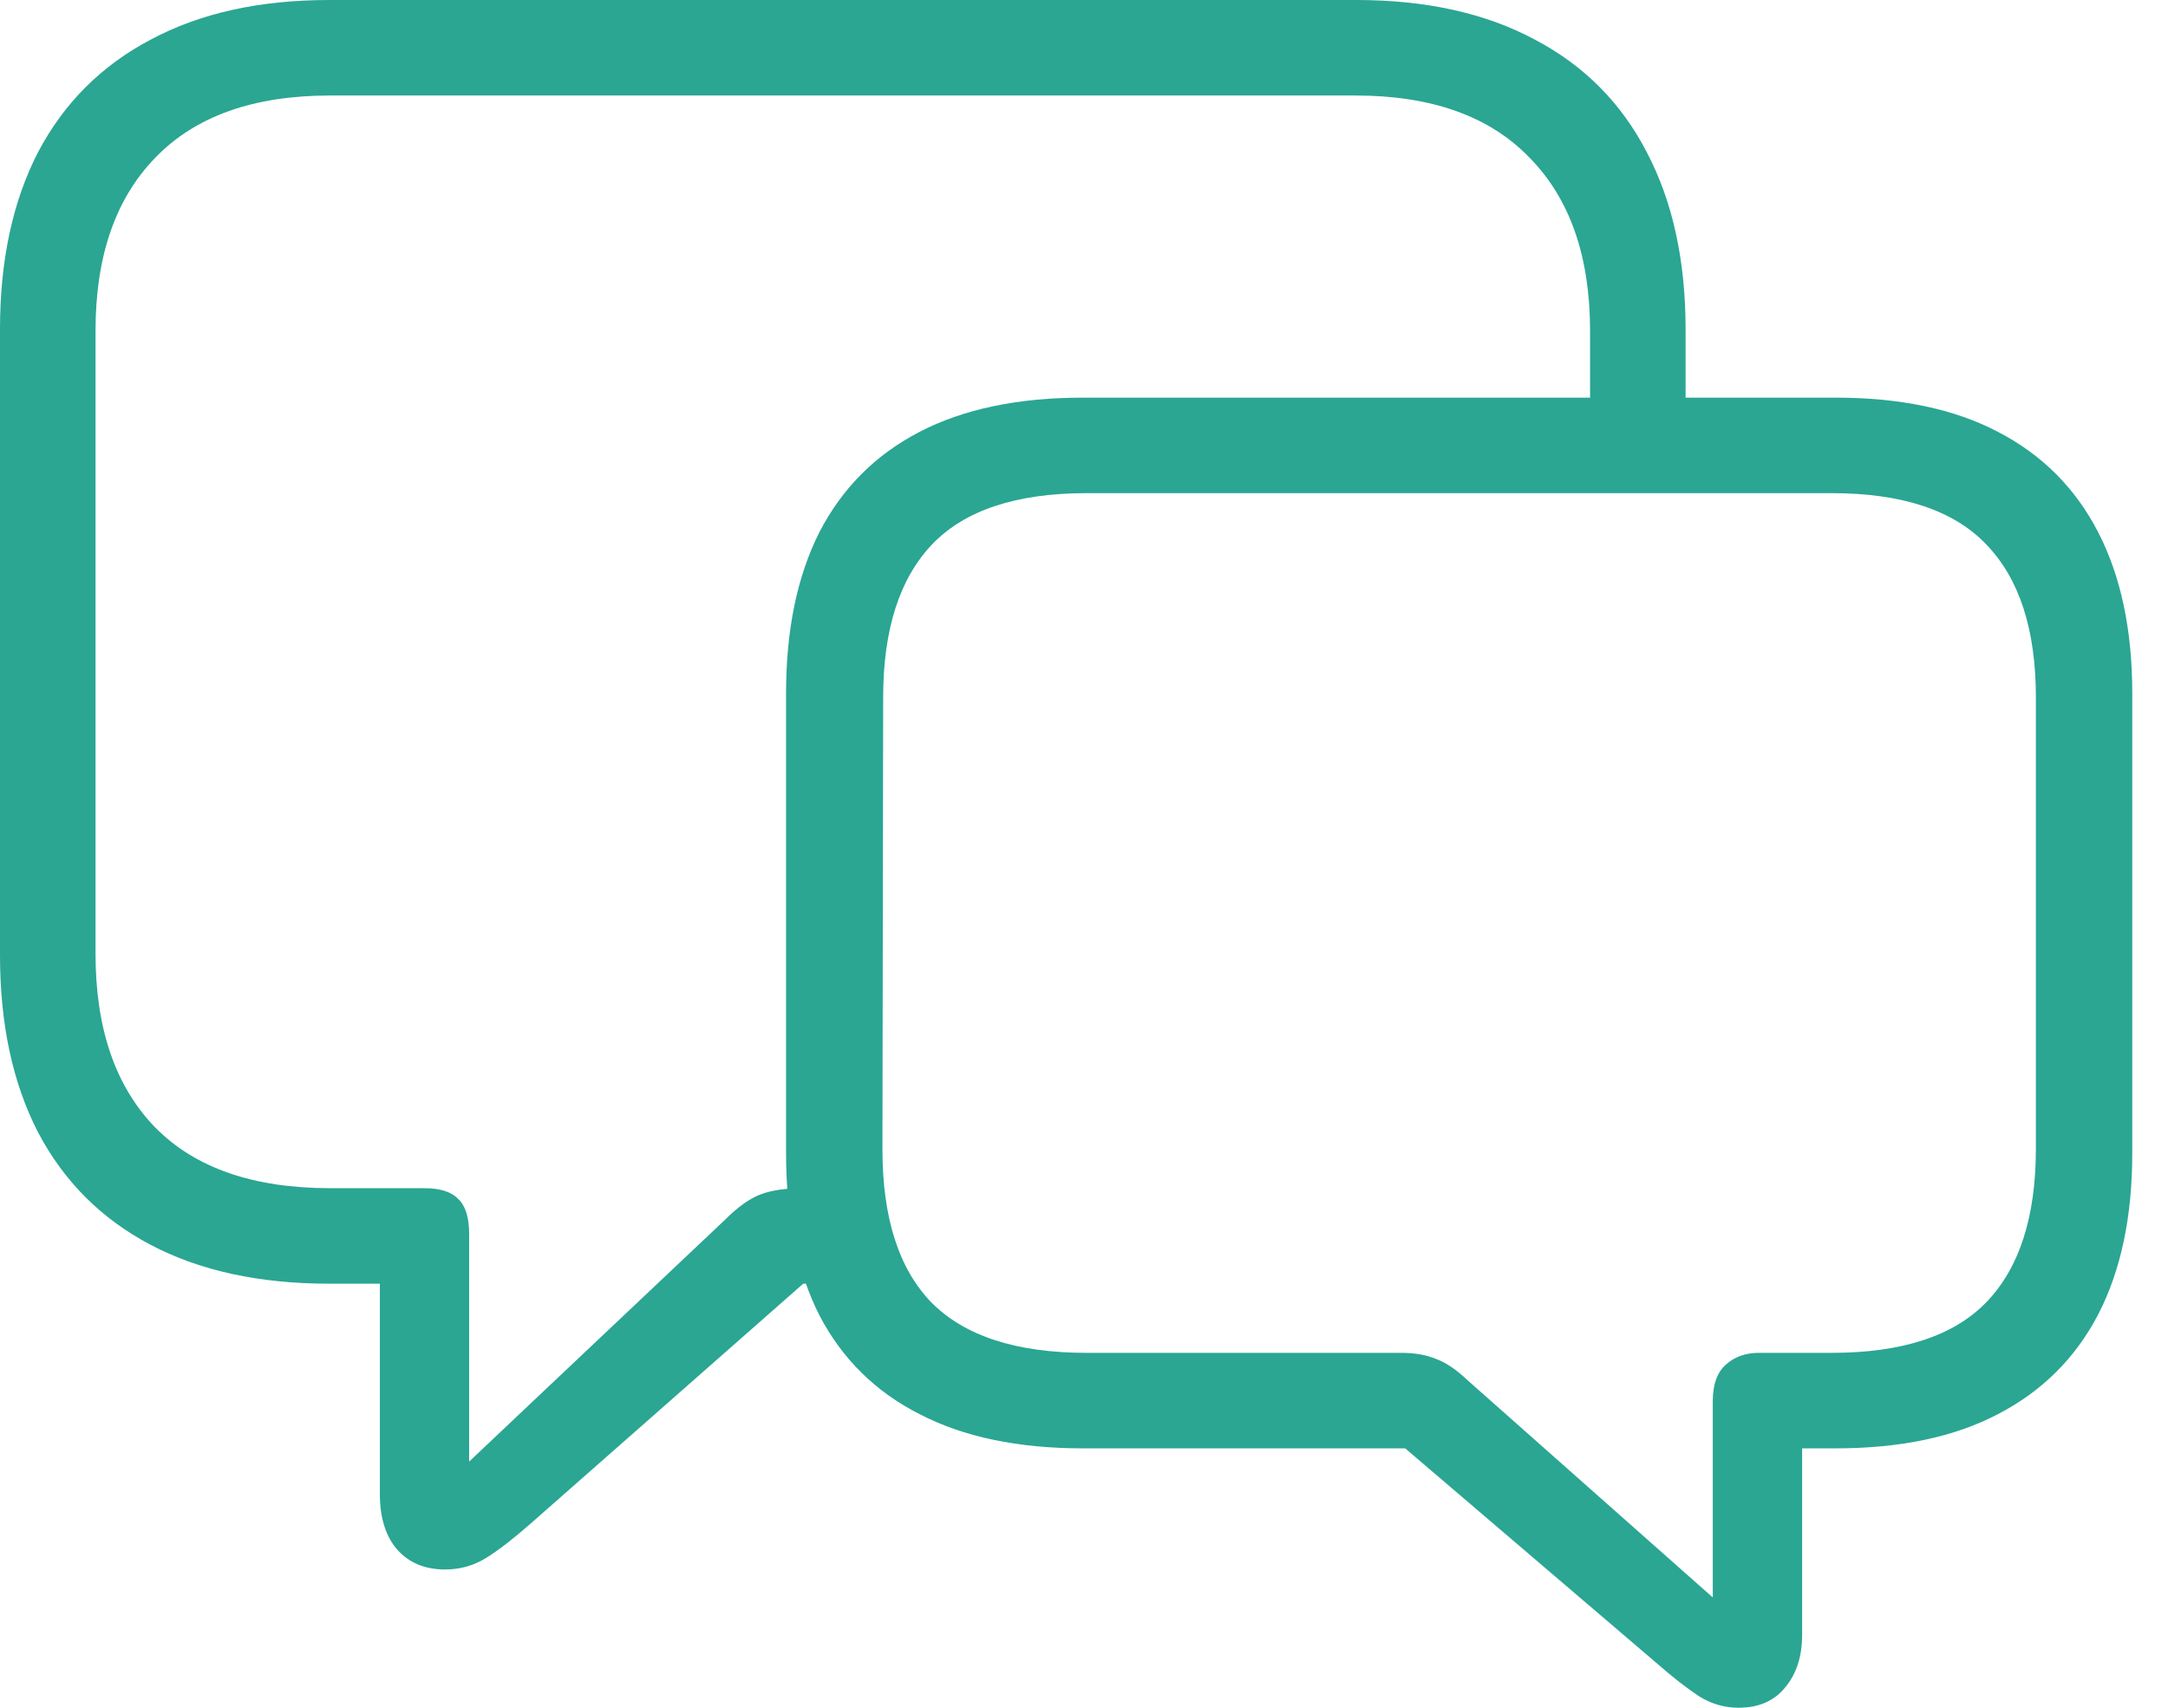
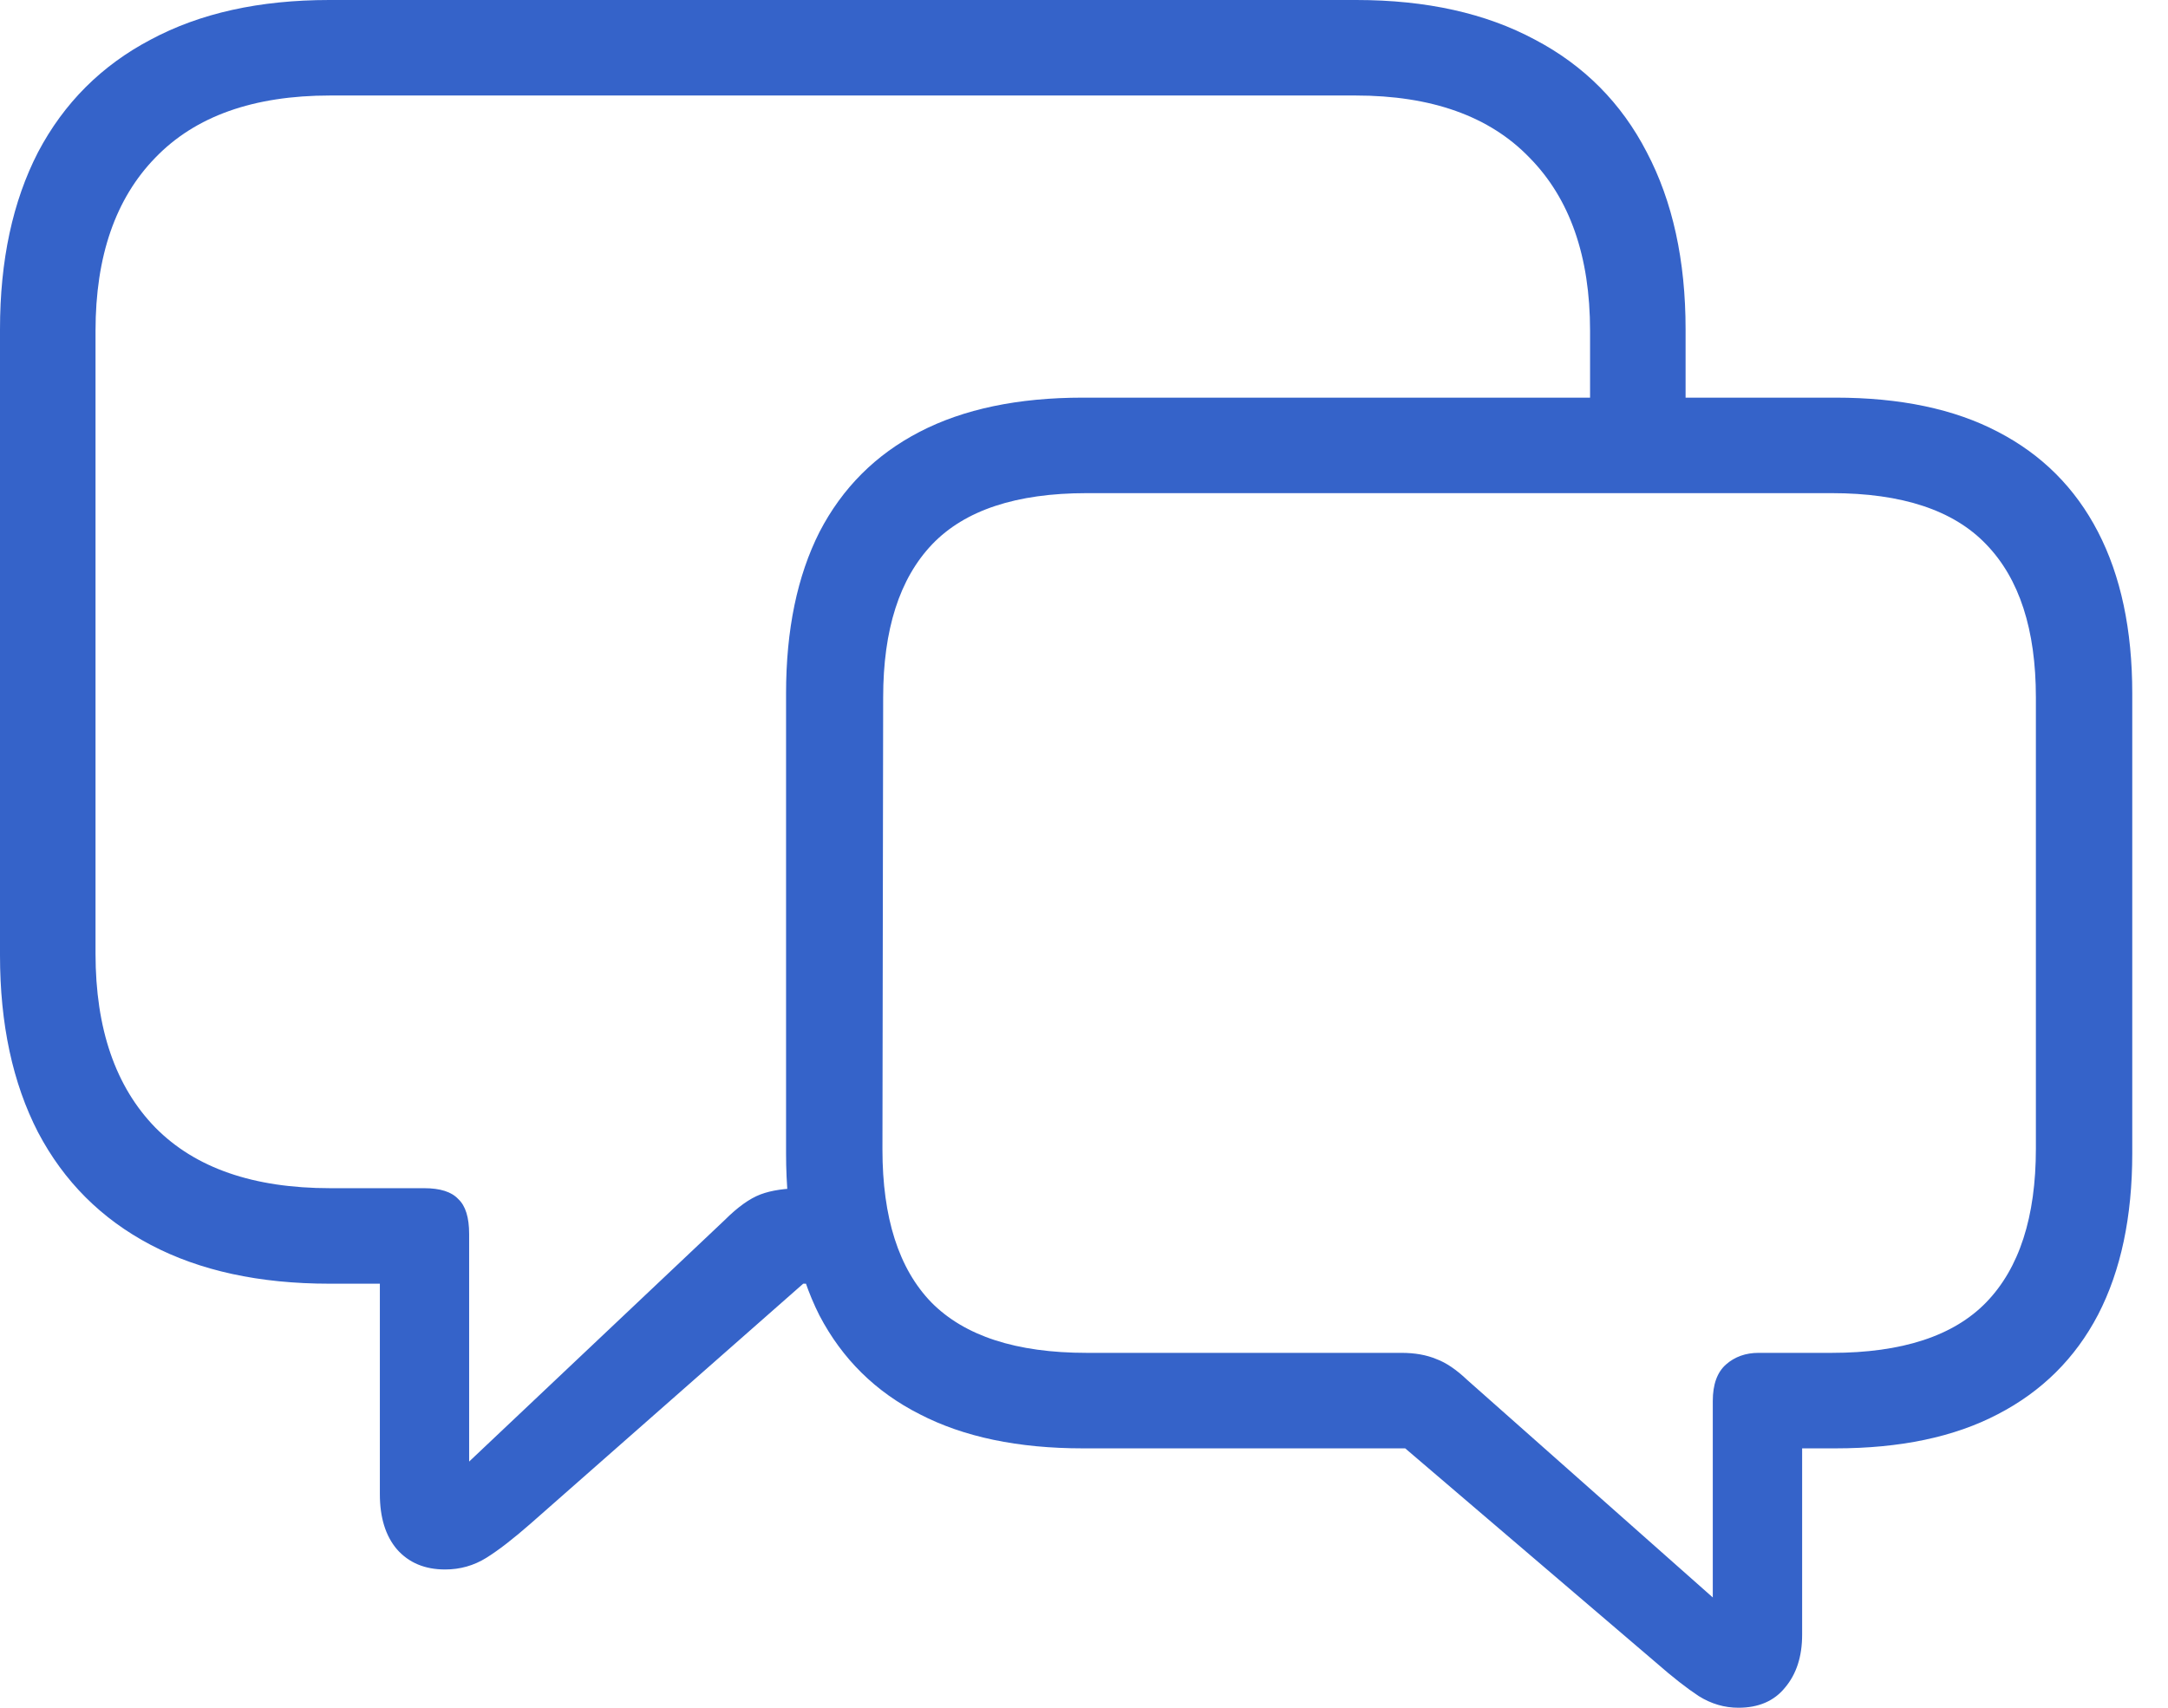
<svg xmlns="http://www.w3.org/2000/svg" width="33" height="26" viewBox="0 0 33 26" fill="none">
-   <path d="M13.372 19.544H12.226L8.075 23.198C7.815 23.426 7.591 23.6 7.402 23.718C7.212 23.836 7.003 23.895 6.775 23.895C6.467 23.895 6.223 23.793 6.042 23.588C5.868 23.383 5.782 23.103 5.782 22.748V19.544H5.013C3.949 19.544 3.043 19.347 2.294 18.953C1.545 18.559 0.973 17.988 0.579 17.239C0.193 16.49 0 15.591 0 14.543V5.013C0 3.965 0.193 3.066 0.579 2.317C0.973 1.569 1.545 0.997 2.294 0.603C3.043 0.201 3.949 0 5.013 0H20.644C21.708 0 22.614 0.201 23.363 0.603C24.112 0.997 24.68 1.569 25.066 2.317C25.46 3.066 25.657 3.965 25.657 5.013V7.07H24.203V5.037C24.203 3.902 23.895 3.023 23.281 2.4C22.674 1.77 21.791 1.454 20.632 1.454H5.025C3.858 1.454 2.972 1.77 2.365 2.4C1.758 3.023 1.454 3.902 1.454 5.037V14.519C1.454 15.662 1.758 16.545 2.365 17.168C2.972 17.783 3.858 18.09 5.025 18.09H6.456C6.7 18.09 6.873 18.145 6.976 18.256C7.086 18.358 7.141 18.535 7.141 18.788V22.252L11.031 18.575C11.228 18.378 11.41 18.248 11.575 18.185C11.741 18.122 11.958 18.09 12.226 18.09H12.935L13.372 19.544ZM16.482 22.051C15.497 22.051 14.669 21.878 13.999 21.531C13.329 21.192 12.821 20.691 12.474 20.029C12.135 19.359 11.965 18.535 11.965 17.558V10.558C11.965 9.589 12.135 8.769 12.474 8.099C12.821 7.429 13.329 6.921 13.999 6.574C14.669 6.227 15.497 6.054 16.482 6.054H27.939C28.924 6.054 29.748 6.227 30.41 6.574C31.08 6.921 31.589 7.429 31.935 8.099C32.282 8.769 32.456 9.589 32.456 10.558V17.558C32.456 18.527 32.282 19.347 31.935 20.017C31.589 20.679 31.08 21.184 30.41 21.531C29.748 21.878 28.924 22.051 27.939 22.051H27.431V24.889C27.431 25.22 27.344 25.488 27.171 25.693C27.005 25.898 26.768 26 26.461 26C26.248 26 26.047 25.941 25.858 25.823C25.677 25.704 25.46 25.535 25.208 25.314L21.389 22.051H16.482ZM16.541 20.597H21.33C21.535 20.597 21.712 20.628 21.862 20.691C22.012 20.746 22.169 20.853 22.335 21.011L26.071 24.321V21.33C26.071 21.078 26.138 20.892 26.272 20.774C26.406 20.656 26.572 20.597 26.768 20.597H27.88C28.952 20.597 29.736 20.34 30.233 19.828C30.737 19.308 30.989 18.527 30.989 17.487V10.618C30.989 9.585 30.737 8.809 30.233 8.288C29.736 7.768 28.952 7.508 27.88 7.508H16.541C15.469 7.508 14.685 7.768 14.188 8.288C13.692 8.809 13.443 9.585 13.443 10.618L13.432 17.499C13.432 18.539 13.68 19.316 14.176 19.828C14.681 20.34 15.469 20.597 16.541 20.597Z" fill="#2AA693" />
+   <path d="M13.372 19.544H12.226L8.075 23.198C7.815 23.426 7.591 23.6 7.402 23.718C7.212 23.836 7.003 23.895 6.775 23.895C6.467 23.895 6.223 23.793 6.042 23.588C5.868 23.383 5.782 23.103 5.782 22.748V19.544H5.013C3.949 19.544 3.043 19.347 2.294 18.953C1.545 18.559 0.973 17.988 0.579 17.239C0.193 16.49 0 15.591 0 14.543V5.013C0 3.965 0.193 3.066 0.579 2.317C0.973 1.569 1.545 0.997 2.294 0.603C3.043 0.201 3.949 0 5.013 0H20.644C21.708 0 22.614 0.201 23.363 0.603C24.112 0.997 24.68 1.569 25.066 2.317C25.46 3.066 25.657 3.965 25.657 5.013V7.07H24.203V5.037C24.203 3.902 23.895 3.023 23.281 2.4C22.674 1.77 21.791 1.454 20.632 1.454H5.025C3.858 1.454 2.972 1.77 2.365 2.4C1.758 3.023 1.454 3.902 1.454 5.037V14.519C1.454 15.662 1.758 16.545 2.365 17.168C2.972 17.783 3.858 18.09 5.025 18.09H6.456C6.7 18.09 6.873 18.145 6.976 18.256C7.086 18.358 7.141 18.535 7.141 18.788V22.252L11.031 18.575C11.228 18.378 11.41 18.248 11.575 18.185C11.741 18.122 11.958 18.09 12.226 18.09H12.935L13.372 19.544ZM16.482 22.051C15.497 22.051 14.669 21.878 13.999 21.531C13.329 21.192 12.821 20.691 12.474 20.029C12.135 19.359 11.965 18.535 11.965 17.558V10.558C11.965 9.589 12.135 8.769 12.474 8.099C12.821 7.429 13.329 6.921 13.999 6.574C14.669 6.227 15.497 6.054 16.482 6.054H27.939C28.924 6.054 29.748 6.227 30.41 6.574C31.08 6.921 31.589 7.429 31.935 8.099C32.282 8.769 32.456 9.589 32.456 10.558V17.558C32.456 18.527 32.282 19.347 31.935 20.017C31.589 20.679 31.08 21.184 30.41 21.531C29.748 21.878 28.924 22.051 27.939 22.051H27.431V24.889C27.431 25.22 27.344 25.488 27.171 25.693C27.005 25.898 26.768 26 26.461 26C26.248 26 26.047 25.941 25.858 25.823C25.677 25.704 25.46 25.535 25.208 25.314L21.389 22.051H16.482ZM16.541 20.597H21.33C21.535 20.597 21.712 20.628 21.862 20.691C22.012 20.746 22.169 20.853 22.335 21.011L26.071 24.321V21.33C26.071 21.078 26.138 20.892 26.272 20.774C26.406 20.656 26.572 20.597 26.768 20.597H27.88C28.952 20.597 29.736 20.34 30.233 19.828C30.737 19.308 30.989 18.527 30.989 17.487V10.618C30.989 9.585 30.737 8.809 30.233 8.288C29.736 7.768 28.952 7.508 27.88 7.508H16.541C15.469 7.508 14.685 7.768 14.188 8.288C13.692 8.809 13.443 9.585 13.443 10.618L13.432 17.499C13.432 18.539 13.68 19.316 14.176 19.828C14.681 20.34 15.469 20.597 16.541 20.597Z" fill="#3563C9" />
</svg>
